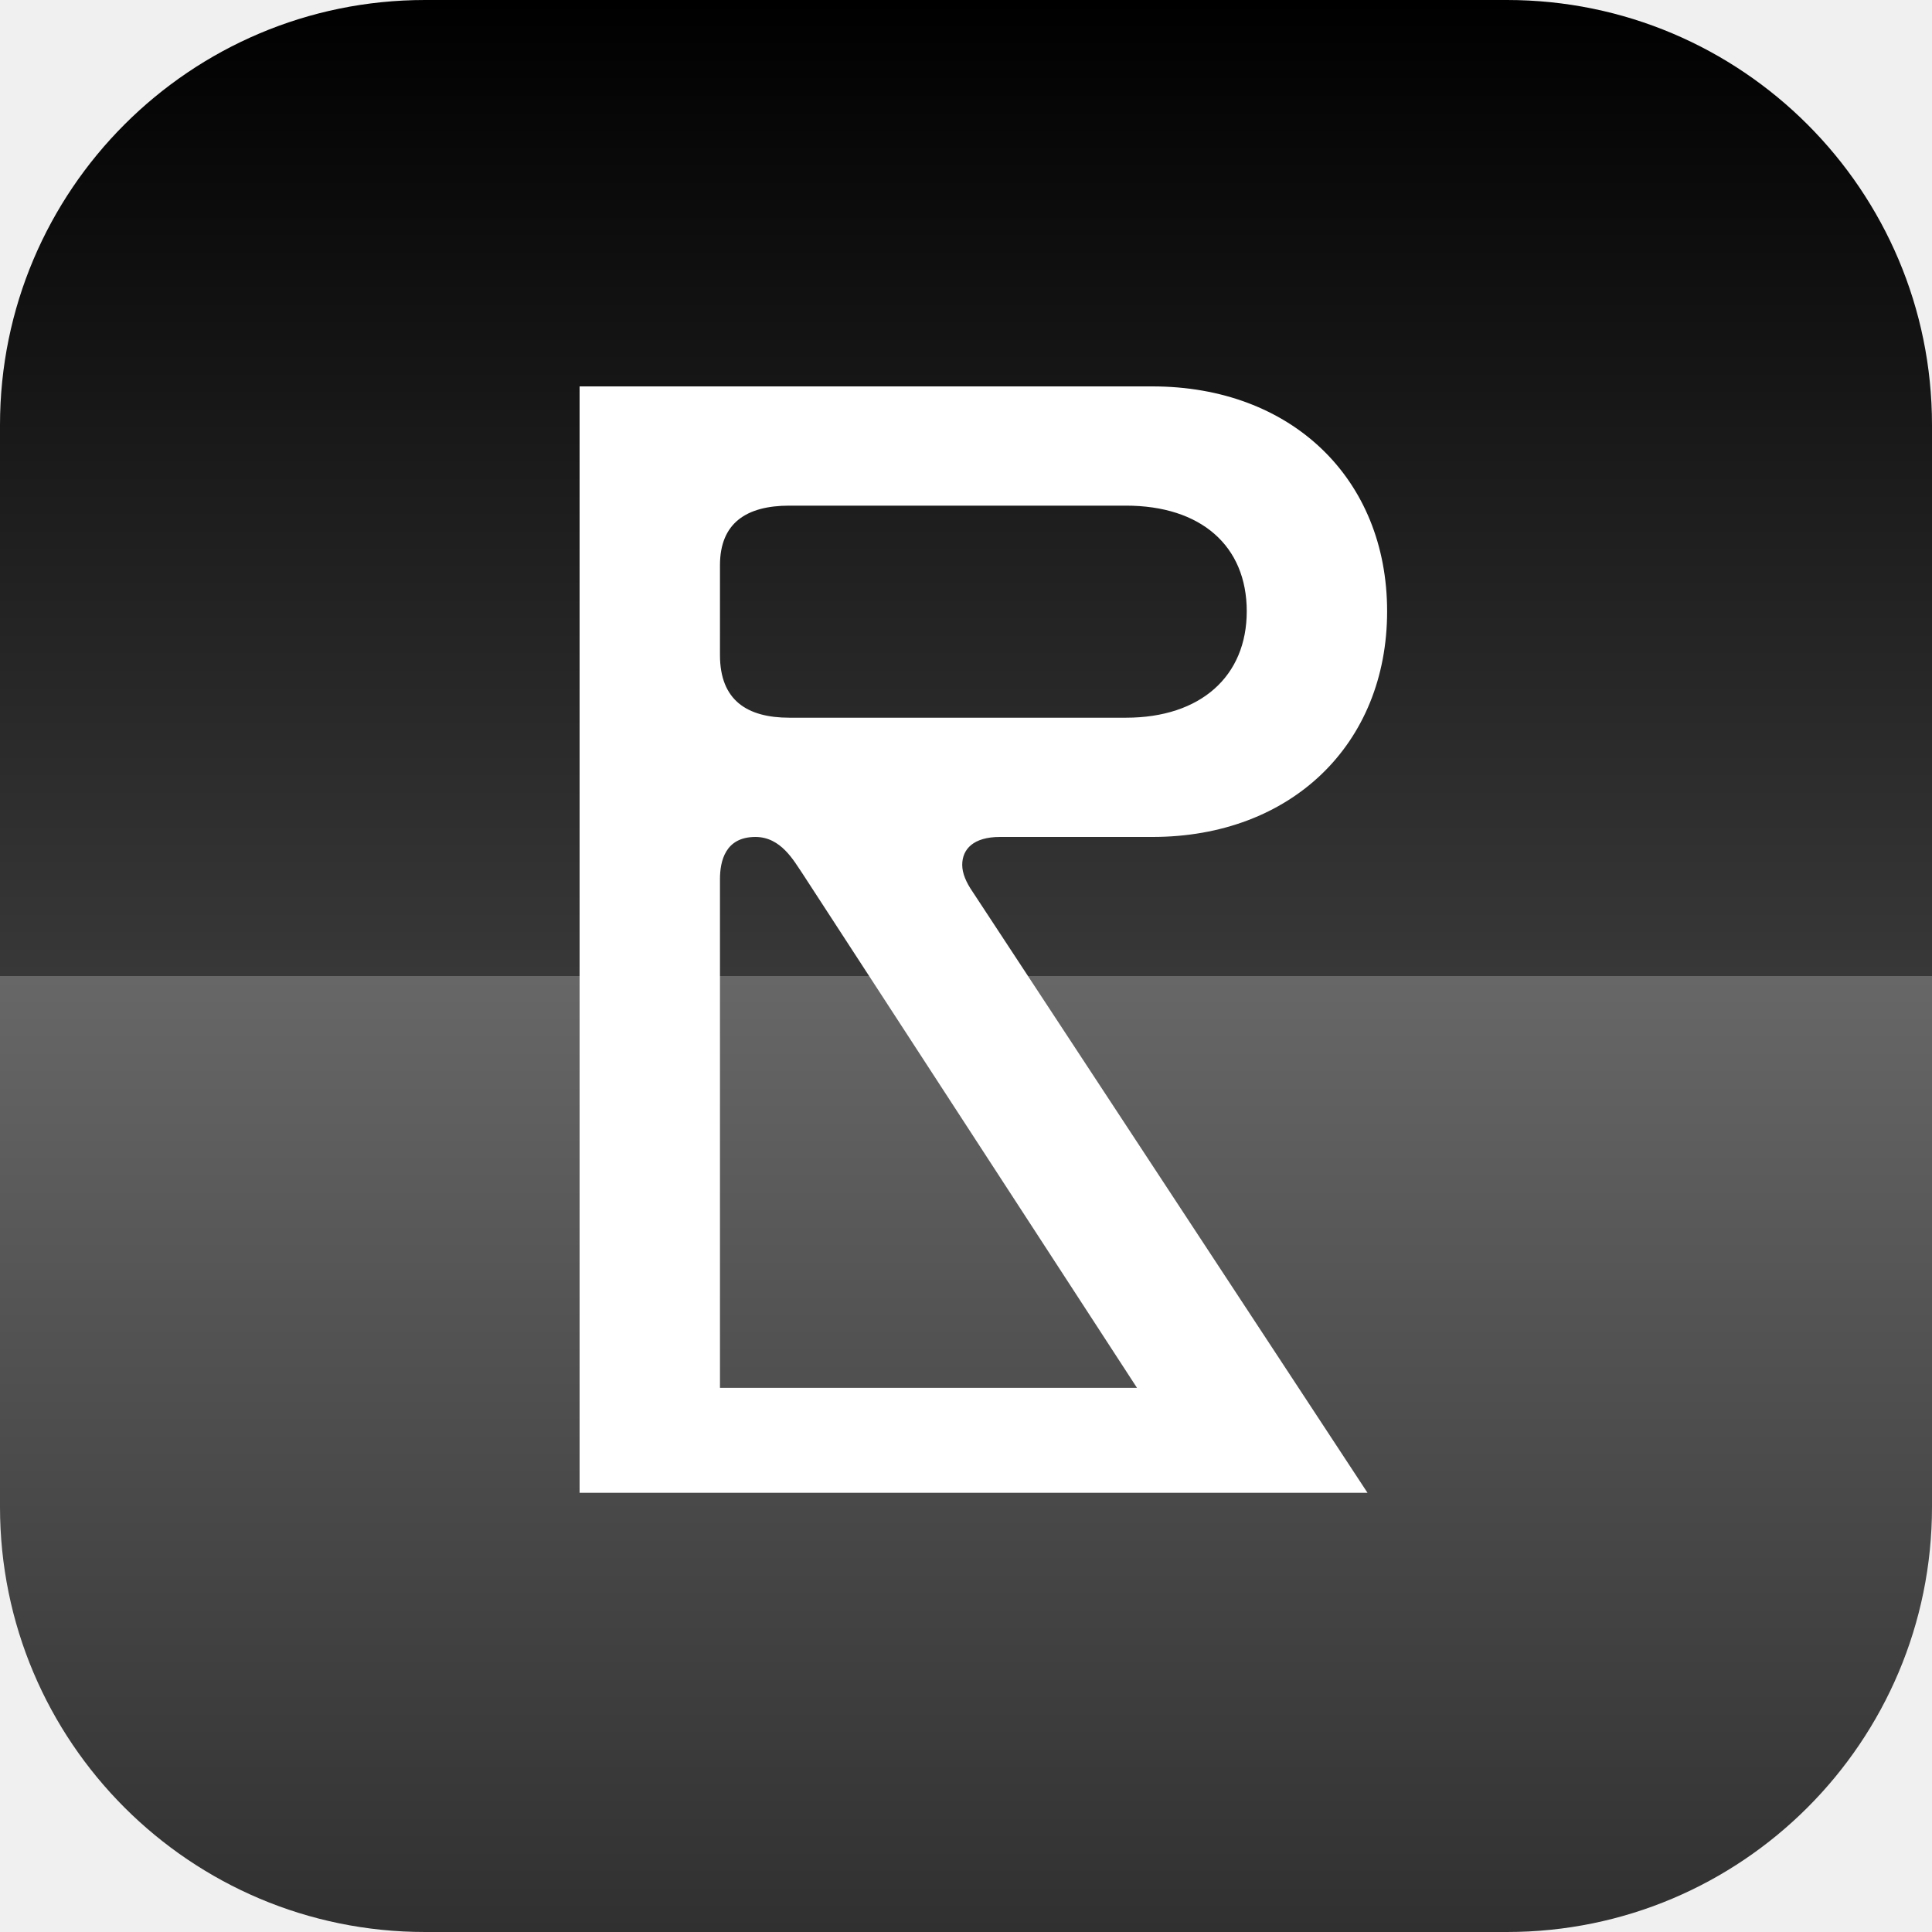
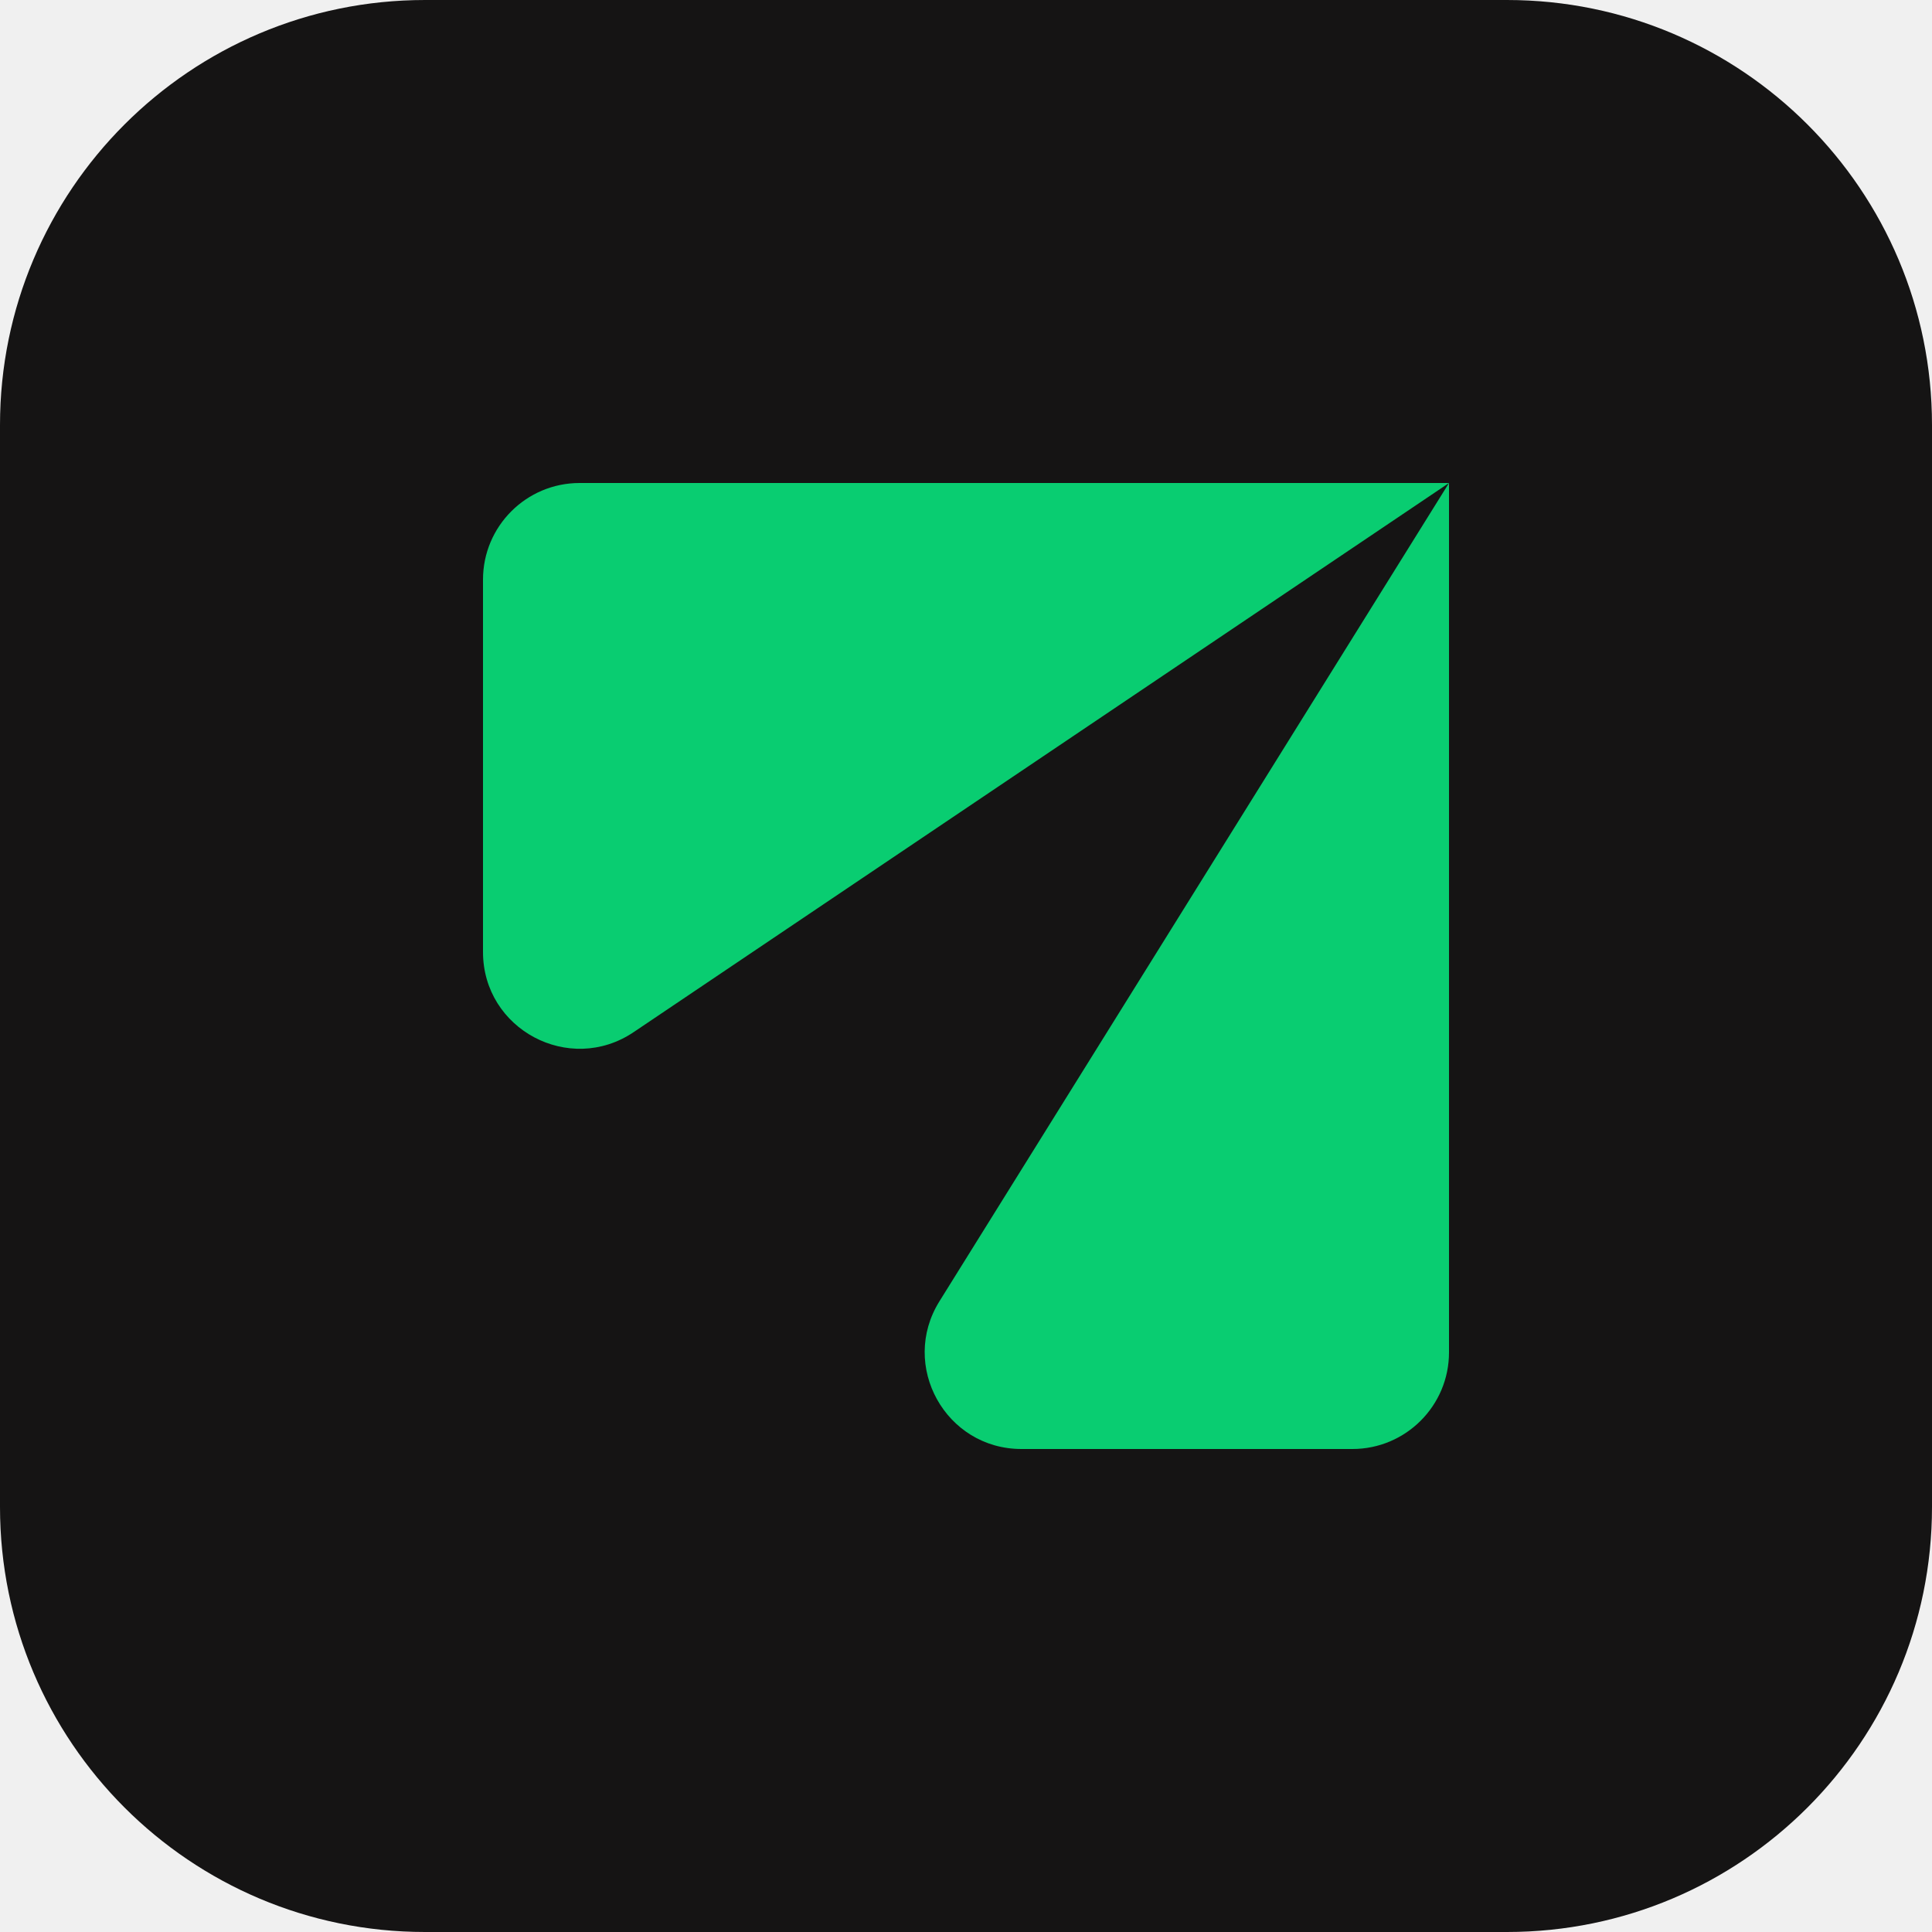
<svg xmlns="http://www.w3.org/2000/svg" width="300" height="300" viewBox="0 0 300 300" fill="none">
-   <rect width="300" height="300" rx="66" fill="url(#paint0_linear_3017_1090)" />
-   <path d="M178.945 60C200.508 60 215.391 74.297 215.391 94.922C215.391 115.547 200.508 129.961 178.945 129.961H155.273C151.172 129.961 149.414 131.836 149.414 134.297C149.414 135.586 150 136.992 151.055 138.516L212.344 231.797H90V60H178.945ZM117.305 129.961C112.617 129.961 111.797 133.711 111.797 136.523V215.508H176.554L124.57 135.586C123.281 133.711 121.289 129.961 117.305 129.961ZM122.578 78.516C115.898 78.516 111.797 81.211 111.797 87.773V101.719C111.797 108.75 116.016 111.445 122.578 111.445H174.844C186.445 111.445 193.594 105 193.594 94.922C193.594 84.727 186.445 78.516 174.844 78.516H122.578Z" fill="white" />
-   <defs>
-     <linearGradient id="paint0_linear_3017_1090" x1="150" y1="0" x2="150" y2="300" gradientUnits="userSpaceOnUse">
-       <stop />
-       <stop offset="0.505" stop-color="#383838" />
-       <stop offset="0.505" stop-color="#676767" />
-       <stop offset="1" stop-color="#303030" />
-     </linearGradient>
-   </defs>
+   <rect width="300" height="300" rx="66" fill="#151414" />
+   <g transform="translate(75 75) scale(15) translate(0 -3)">
+     <path d="M0 7.855C0 8.656 0.894 9.132 1.559 8.685L10 3L4.725 11.471C4.31 12.137 4.789 13 5.574 13H9C9.552 13 10 12.552 10 12V3H1C0.448 3 0 3.448 0 4V7.855Z" fill="#09CD71" />
+   </g>
</svg>
